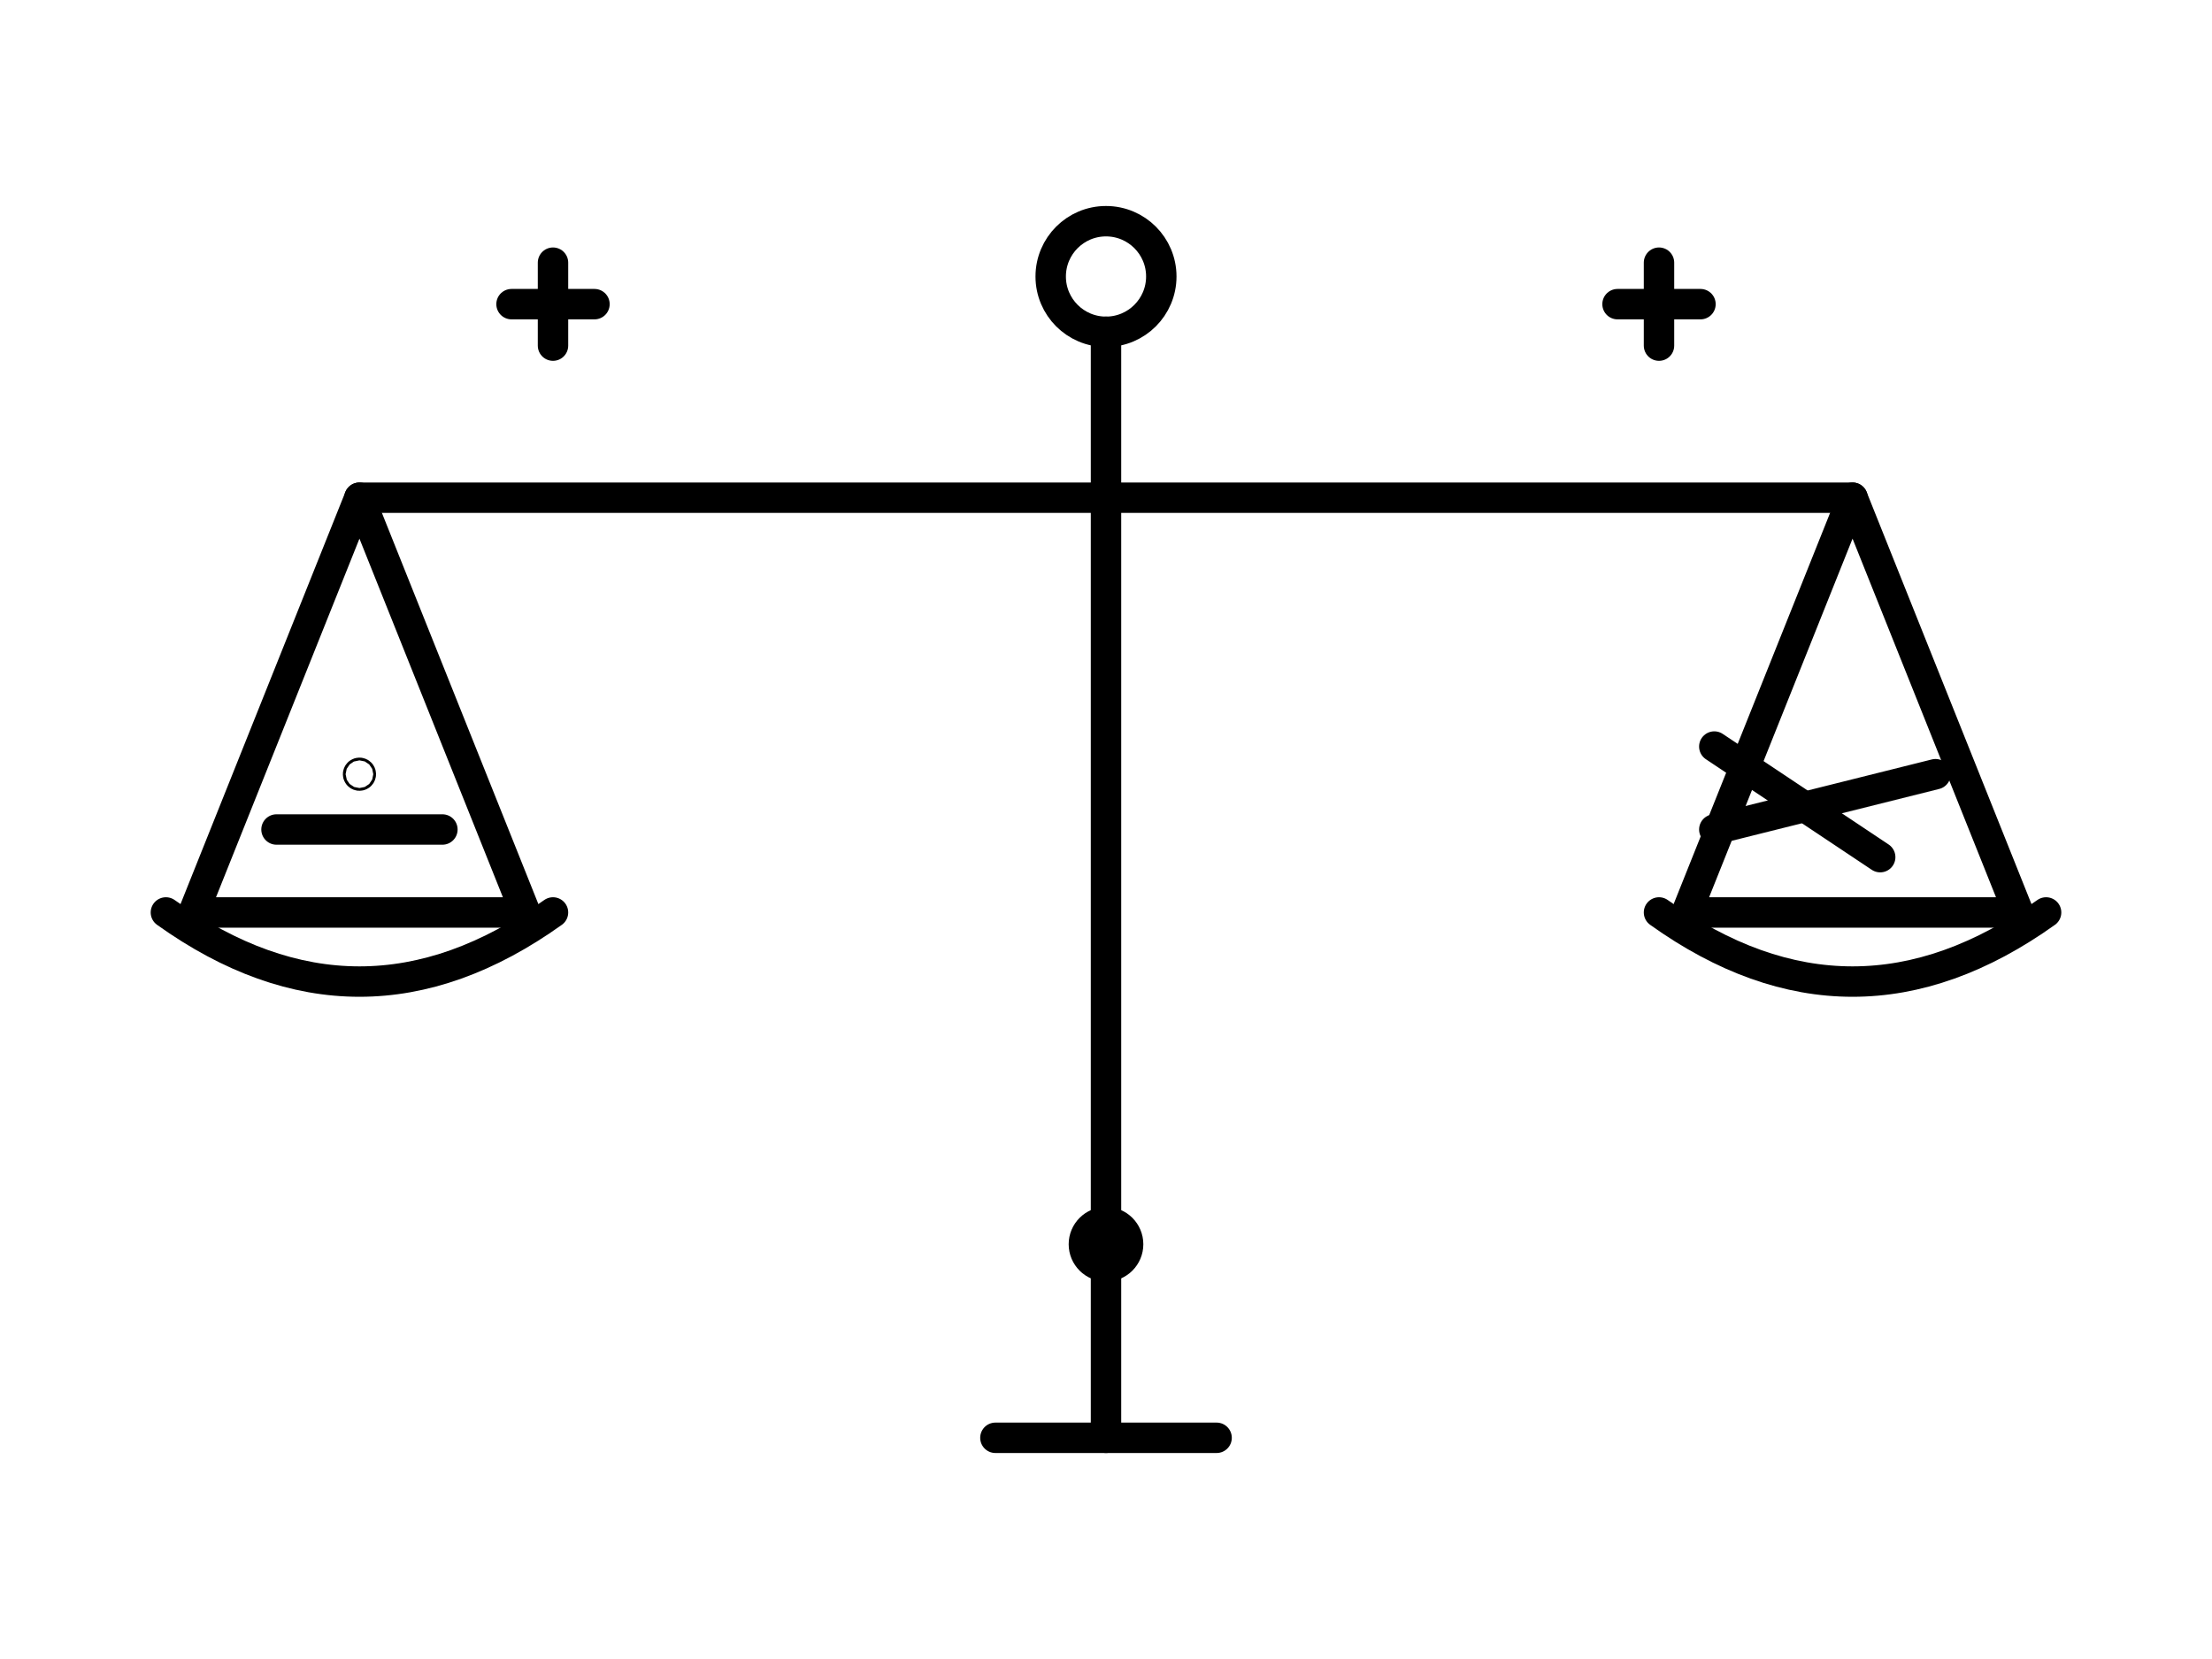
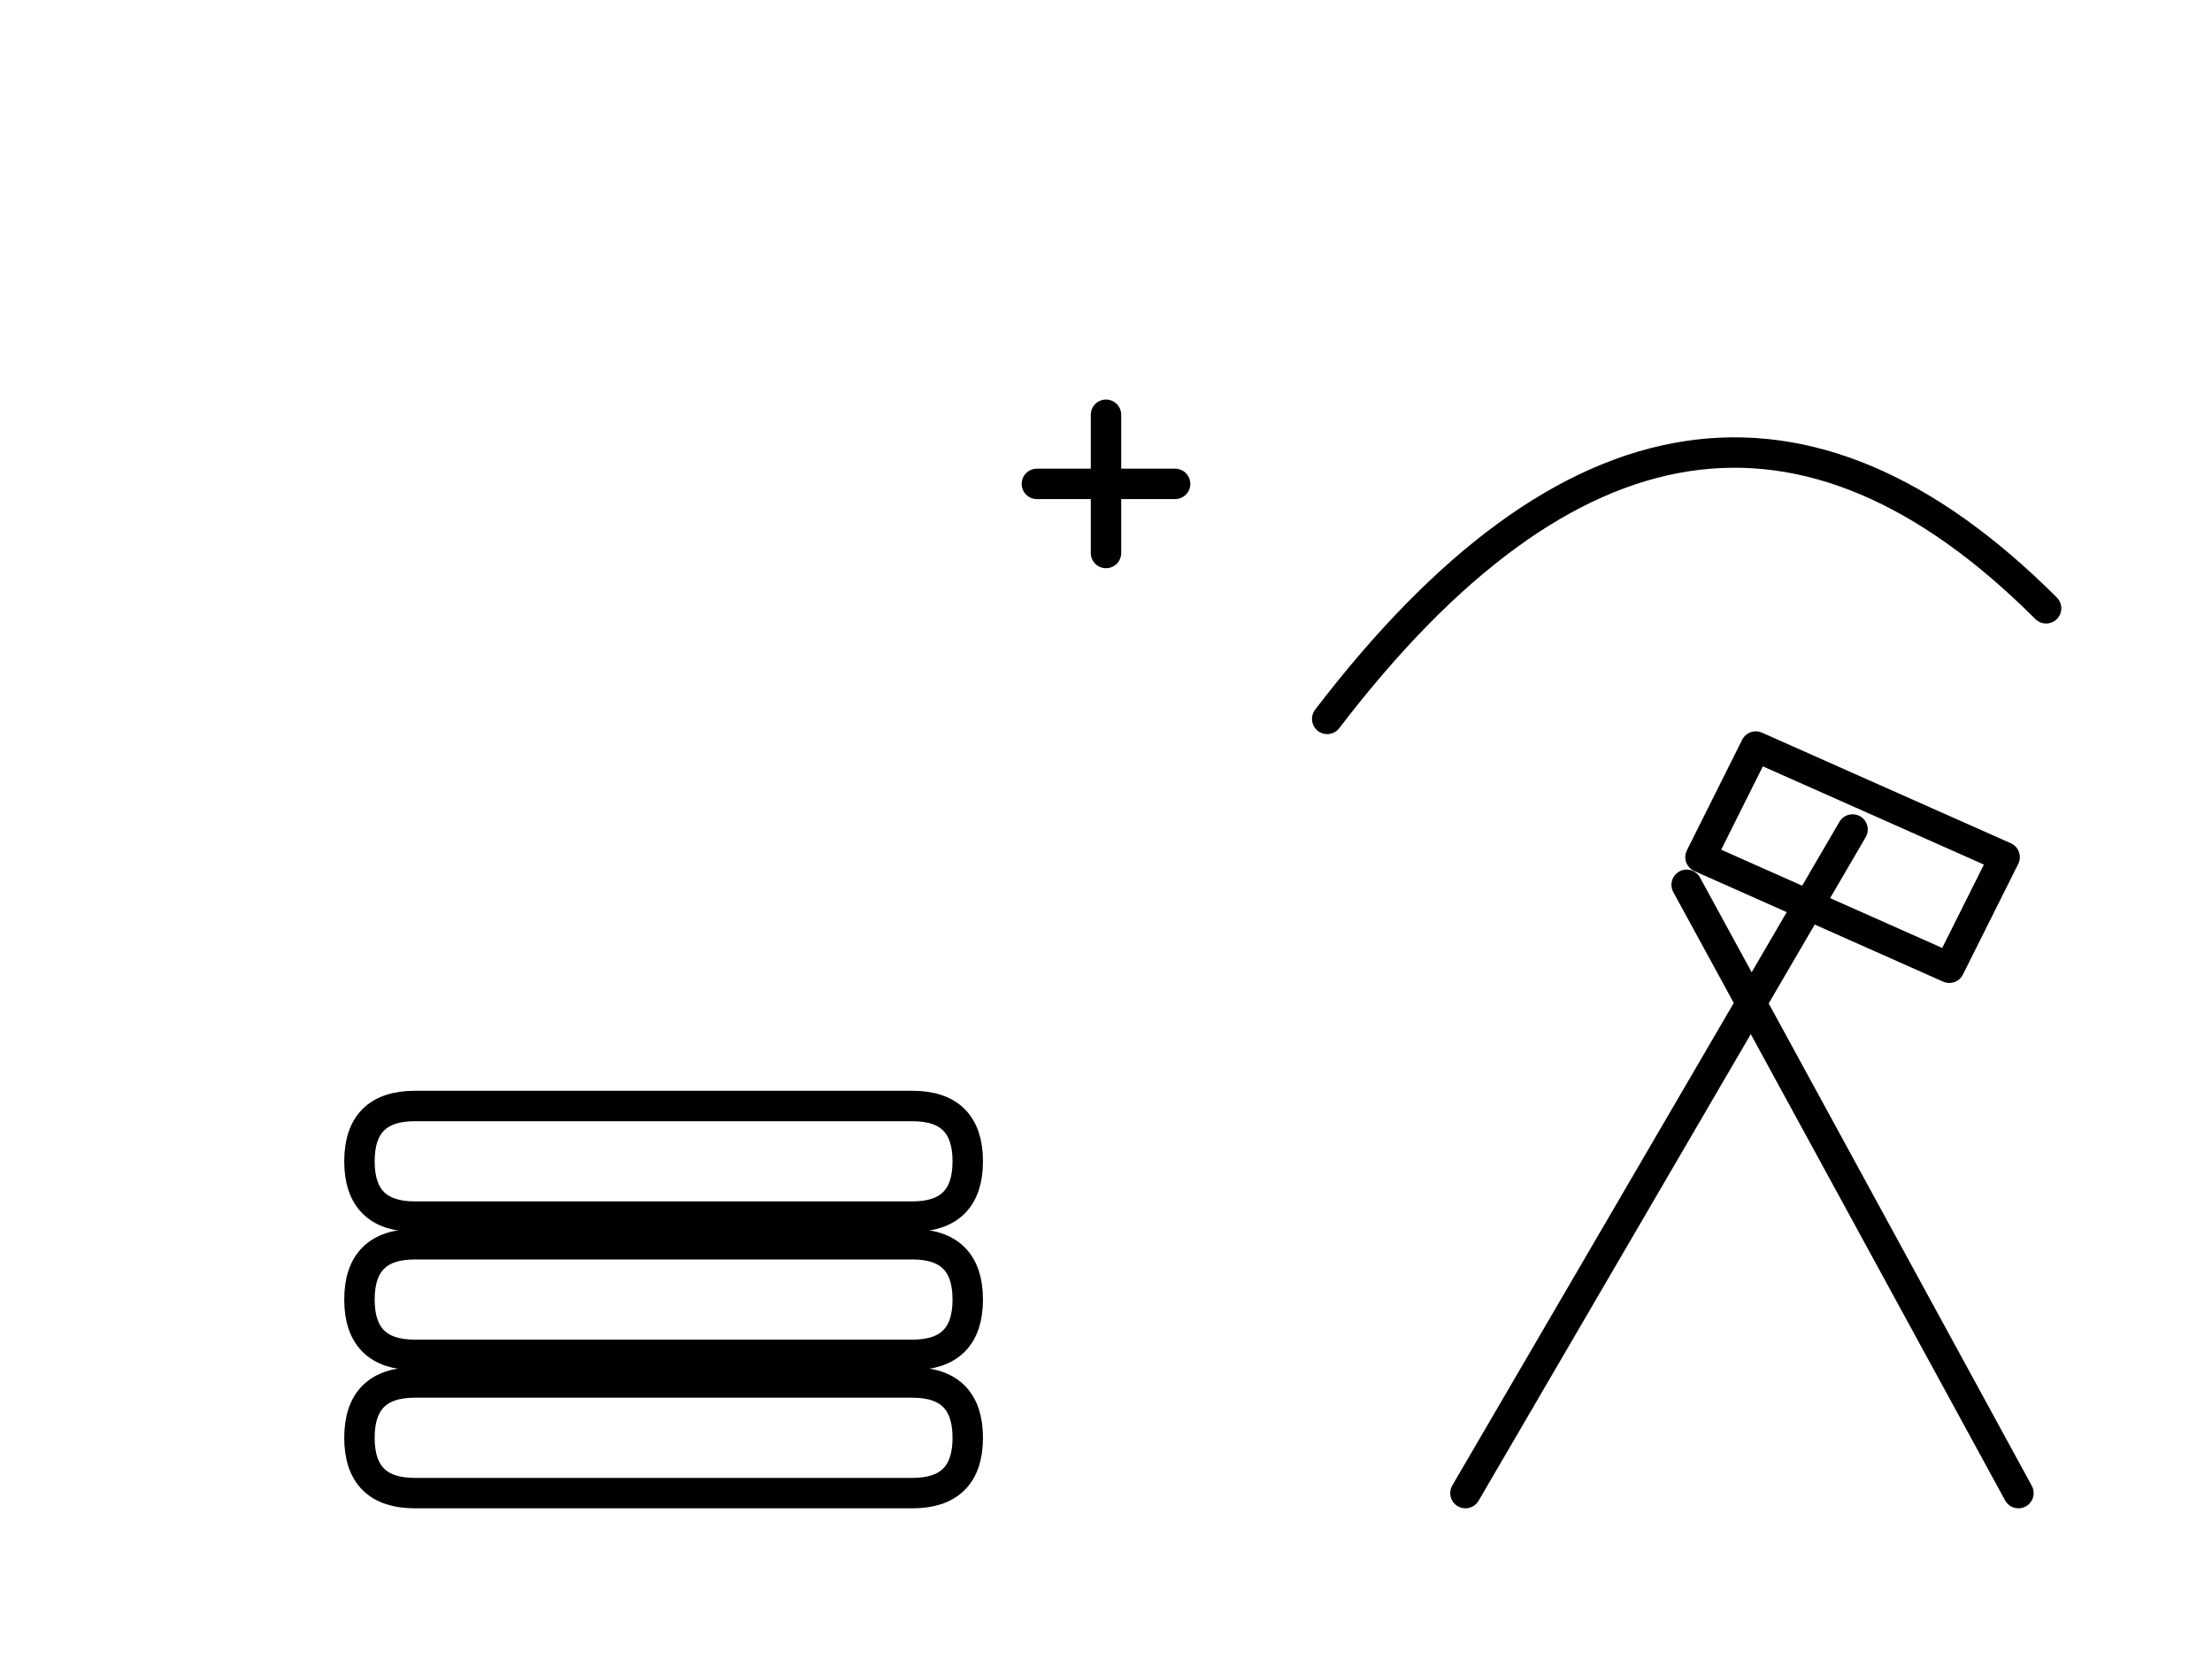
<svg xmlns="http://www.w3.org/2000/svg" viewBox="0 0 160 120" fill="none" stroke="#000" stroke-width="2.2" stroke-linecap="round" stroke-linejoin="round">
-   <path d="M80 24V104" />
-   <path d="M72 104H88" />
-   <path d="M26 36H134" />
-   <circle cx="80" cy="20" r="4" />
-   <path d="M26 36L14 66H38Z" />
-   <path d="M134 36L122 66H146Z" />
-   <path d="M12 66Q26 76 40 66M120 66Q134 76 148 66" />
-   <circle cx="26" cy="56" r="0.1" />
-   <path d="M20 60H32" />
-   <path d="M124 60L140 56" />
-   <path d="M124 54L136 62" />
-   <path d="M37 22H43M40 19V25" />
-   <path d="M117 22H123M120 19V25" />
-   <circle cx="80" cy="90" r="1.6" fill="#000" />
+   <path d="M30 100L66 100Q70 100 70 104Q70 108 66 108L30 108Q26 108 26 104Q26 100 30 100Z" />
+   <path d="M30 90L66 90Q70 90 70 94Q70 98 66 98L30 98Q26 98 26 94Q26 90 30 90Z" />
+   <path d="M30 80L66 80Q70 80 70 84Q70 88 66 88L30 88Q26 88 26 84Q26 80 30 80Z" />
+   <path d="M106 108L134 60" />
+   <path d="M127 54L145 62L141 70L123 62Z" />
+   <path d="M96 52Q122 18 148 44" />
+   <path d="M146 108L122 64" />
+   <path d="M80 30L80 40M75 35L85 35" />
</svg>
